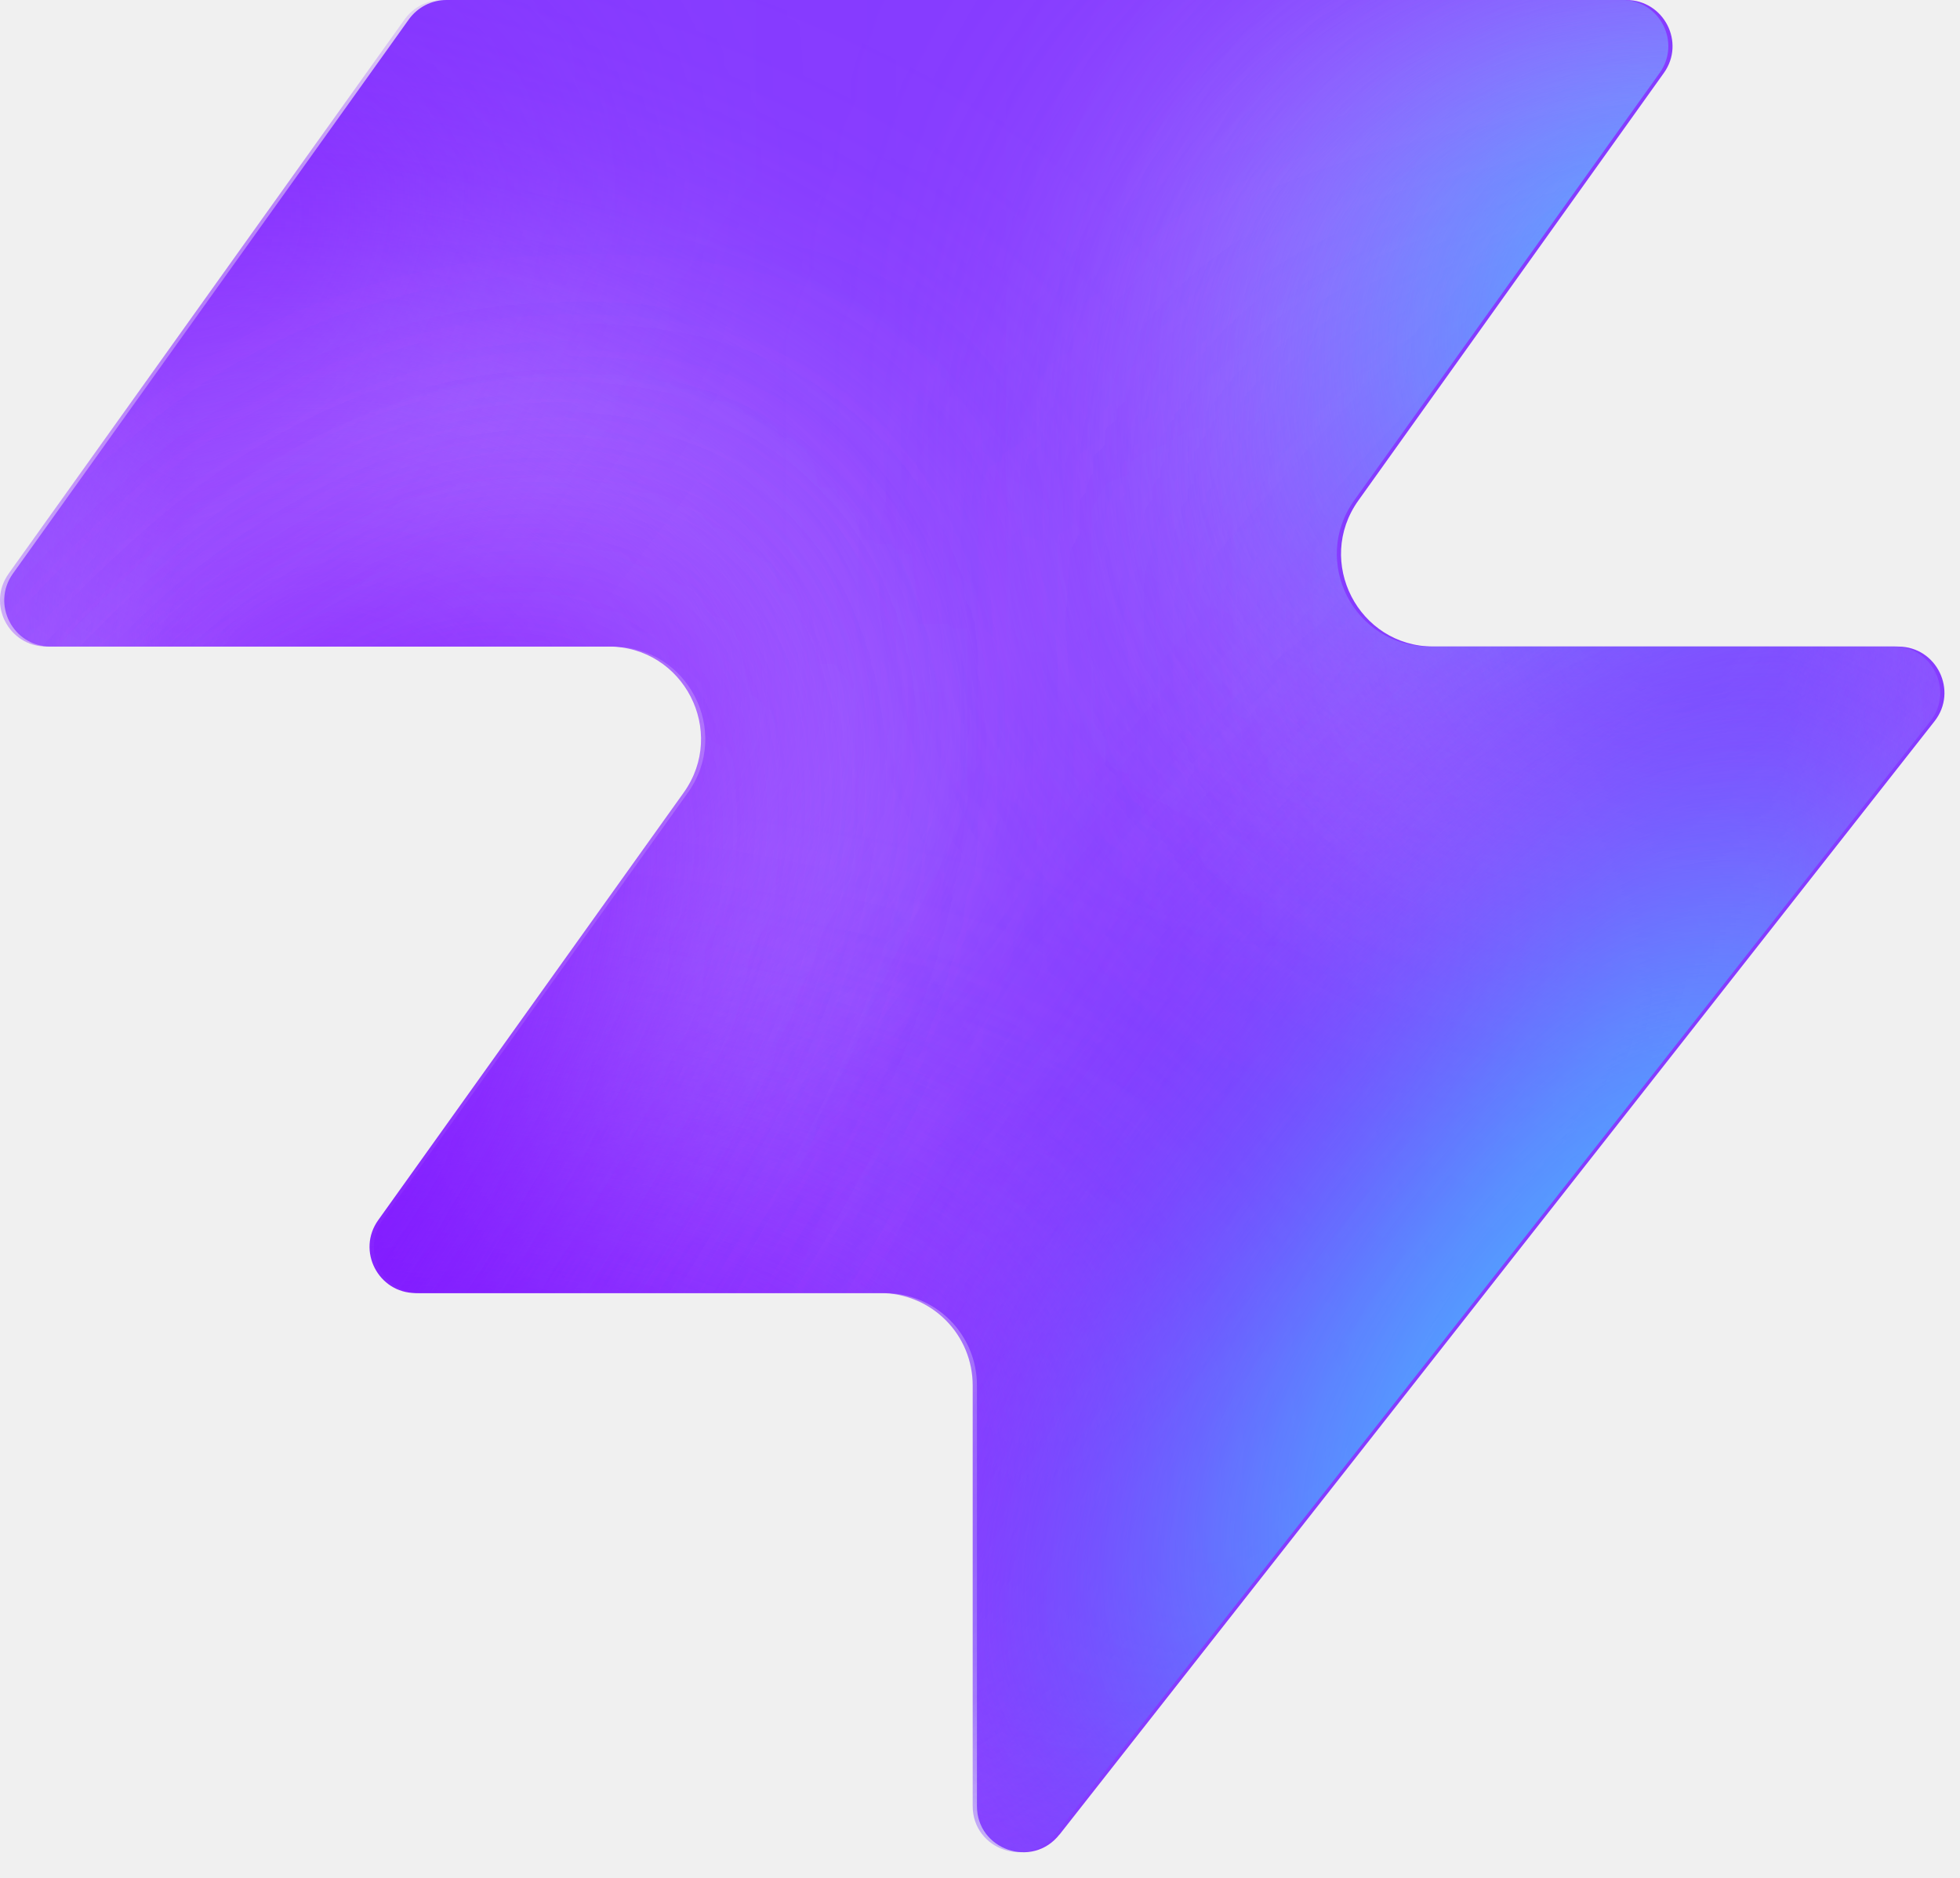
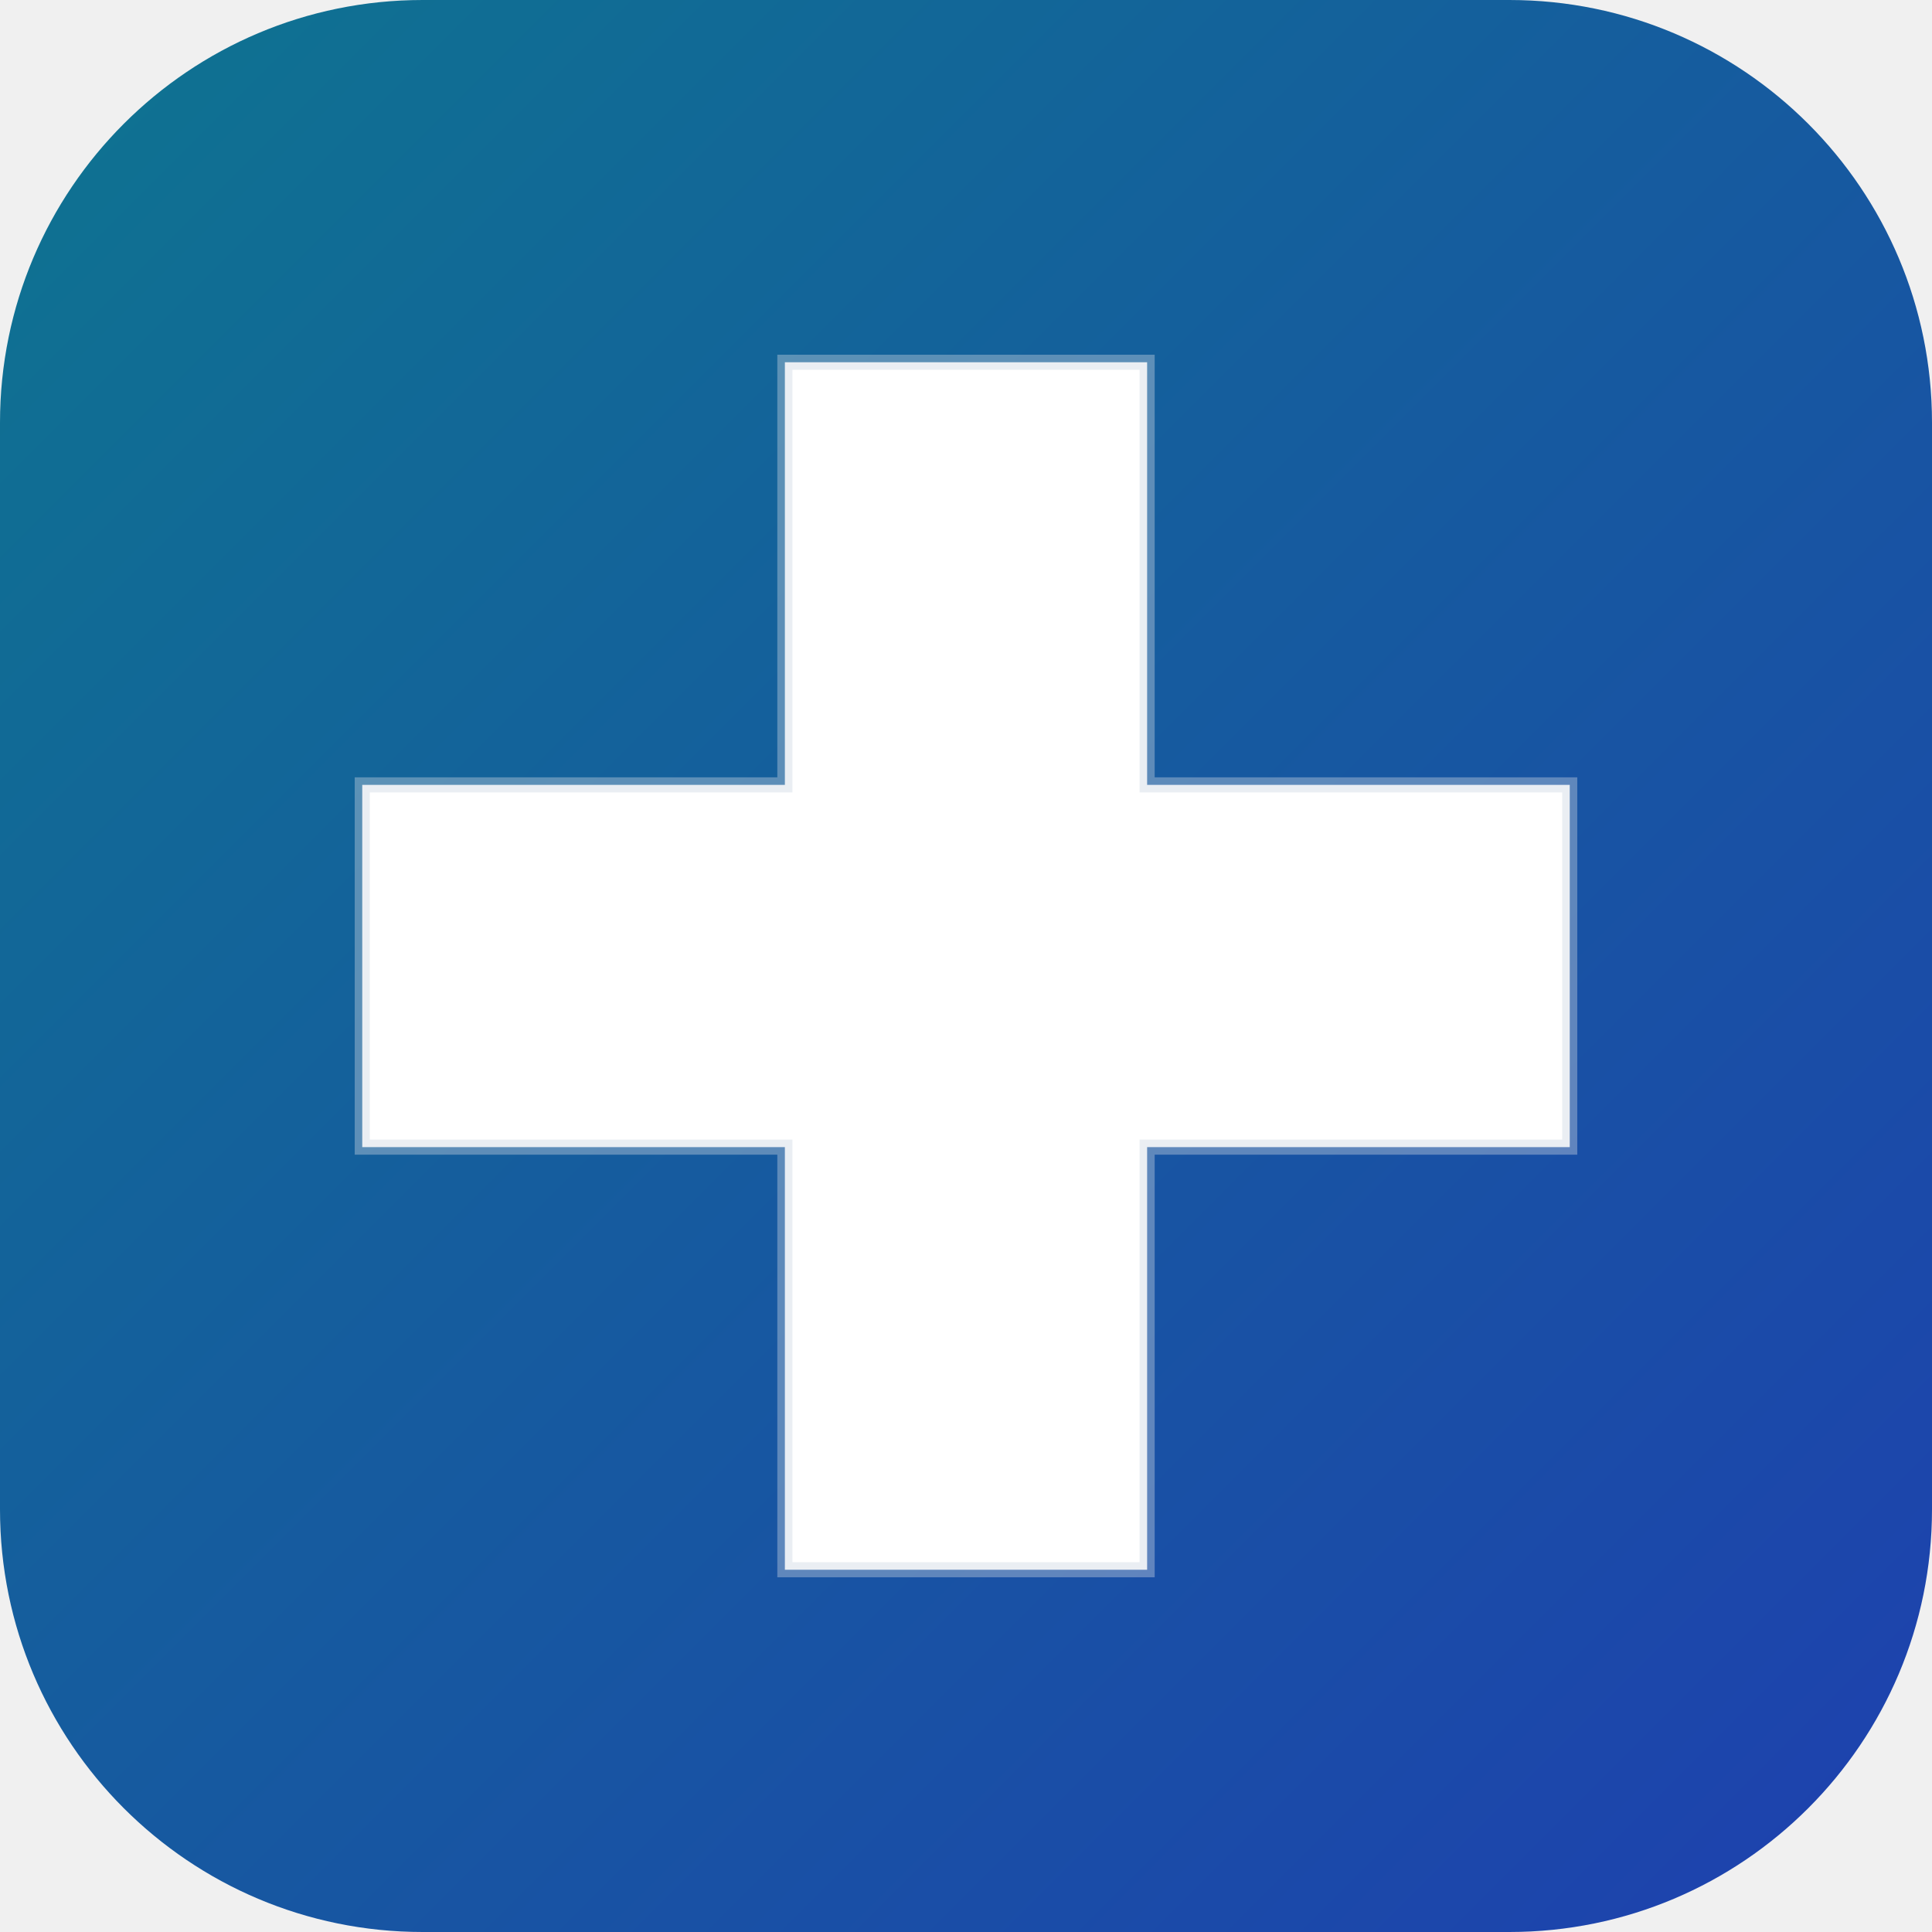
- <svg xmlns="http://www.w3.org/2000/svg" width="48" height="46" fill="none" viewBox="0 0 48 46">
-   <path fill="#863bff" d="M25.946 44.938c-.664.845-2.021.375-2.021-.698V33.937a2.26 2.26 0 0 0-2.262-2.262H10.287c-.92 0-1.456-1.04-.92-1.788l7.48-10.471c1.07-1.497 0-3.578-1.842-3.578H1.237c-.92 0-1.456-1.04-.92-1.788L10.013.474c.214-.297.556-.474.92-.474h28.894c.92 0 1.456 1.04.92 1.788l-7.48 10.471c-1.07 1.498 0 3.579 1.842 3.579h11.377c.943 0 1.473 1.088.89 1.83L25.947 44.94z" style="fill:#863bff;fill:color(display-p3 .525 .23 1);fill-opacity:1" />
-   <mask id="a" width="48" height="46" x="0" y="0" maskUnits="userSpaceOnUse" style="mask-type:alpha">
-     <path fill="#000" d="M25.842 44.938c-.664.844-2.021.375-2.021-.698V33.937a2.26 2.26 0 0 0-2.262-2.262H10.183c-.92 0-1.456-1.04-.92-1.788l7.48-10.471c1.07-1.498 0-3.579-1.842-3.579H1.133c-.92 0-1.456-1.04-.92-1.787L9.91.473c.214-.297.556-.474.92-.474h28.894c.92 0 1.456 1.04.92 1.788l-7.48 10.471c-1.07 1.498 0 3.578 1.842 3.578h11.377c.943 0 1.473 1.088.89 1.832L25.843 44.94z" style="fill:#000;fill-opacity:1" />
-   </mask>
-   <g mask="url(#a)">
-     <g filter="url(#b)">
-       <ellipse cx="5.508" cy="14.704" fill="#ede6ff" rx="5.508" ry="14.704" style="fill:#ede6ff;fill:color(display-p3 .927 .903 1);fill-opacity:1" transform="matrix(.00324 1 1 -.00324 -4.47 31.516)" />
-     </g>
-     <g filter="url(#c)">
-       <ellipse cx="10.399" cy="29.851" fill="#ede6ff" rx="10.399" ry="29.851" style="fill:#ede6ff;fill:color(display-p3 .927 .903 1);fill-opacity:1" transform="matrix(.00324 1 1 -.00324 -39.328 7.883)" />
-     </g>
-     <g filter="url(#d)">
-       <ellipse cx="5.508" cy="30.487" fill="#7e14ff" rx="5.508" ry="30.487" style="fill:#7e14ff;fill:color(display-p3 .492 .077 1);fill-opacity:1" transform="rotate(89.814 -25.913 -14.639)scale(1 -1)" />
-     </g>
-     <g filter="url(#e)">
-       <ellipse cx="5.508" cy="30.599" fill="#7e14ff" rx="5.508" ry="30.599" style="fill:#7e14ff;fill:color(display-p3 .492 .077 1);fill-opacity:1" transform="rotate(89.814 -32.644 -3.334)scale(1 -1)" />
-     </g>
-     <g filter="url(#f)">
-       <ellipse cx="5.508" cy="30.599" fill="#7e14ff" rx="5.508" ry="30.599" style="fill:#7e14ff;fill:color(display-p3 .492 .077 1);fill-opacity:1" transform="matrix(.00324 1 1 -.00324 -34.34 30.47)" />
-     </g>
-     <g filter="url(#g)">
-       <ellipse cx="14.072" cy="22.078" fill="#ede6ff" rx="14.072" ry="22.078" style="fill:#ede6ff;fill:color(display-p3 .927 .903 1);fill-opacity:1" transform="rotate(93.35 24.506 48.493)scale(-1 1)" />
-     </g>
-     <g filter="url(#h)">
-       <ellipse cx="3.47" cy="21.501" fill="#7e14ff" rx="3.47" ry="21.501" style="fill:#7e14ff;fill:color(display-p3 .492 .077 1);fill-opacity:1" transform="rotate(89.009 28.708 47.59)scale(-1 1)" />
-     </g>
-     <g filter="url(#i)">
-       <ellipse cx="3.47" cy="21.501" fill="#7e14ff" rx="3.47" ry="21.501" style="fill:#7e14ff;fill:color(display-p3 .492 .077 1);fill-opacity:1" transform="rotate(89.009 28.708 47.59)scale(-1 1)" />
-     </g>
-     <g filter="url(#j)">
-       <ellipse cx=".387" cy="8.972" fill="#7e14ff" rx="4.407" ry="29.108" style="fill:#7e14ff;fill:color(display-p3 .492 .077 1);fill-opacity:1" transform="rotate(39.51 .387 8.972)" />
-     </g>
-     <g filter="url(#k)">
-       <ellipse cx="47.523" cy="-6.092" fill="#7e14ff" rx="4.407" ry="29.108" style="fill:#7e14ff;fill:color(display-p3 .492 .077 1);fill-opacity:1" transform="rotate(37.892 47.523 -6.092)" />
-     </g>
-     <g filter="url(#l)">
-       <ellipse cx="41.412" cy="6.333" fill="#47bfff" rx="5.971" ry="9.665" style="fill:#47bfff;fill:color(display-p3 .28 .748 1);fill-opacity:1" transform="rotate(37.892 41.412 6.333)" />
-     </g>
-     <g filter="url(#m)">
-       <ellipse cx="-1.879" cy="38.332" fill="#7e14ff" rx="4.407" ry="29.108" style="fill:#7e14ff;fill:color(display-p3 .492 .077 1);fill-opacity:1" transform="rotate(37.892 -1.88 38.332)" />
-     </g>
-     <g filter="url(#n)">
-       <ellipse cx="-1.879" cy="38.332" fill="#7e14ff" rx="4.407" ry="29.108" style="fill:#7e14ff;fill:color(display-p3 .492 .077 1);fill-opacity:1" transform="rotate(37.892 -1.88 38.332)" />
-     </g>
-     <g filter="url(#o)">
-       <ellipse cx="35.651" cy="29.907" fill="#7e14ff" rx="4.407" ry="29.108" style="fill:#7e14ff;fill:color(display-p3 .492 .077 1);fill-opacity:1" transform="rotate(37.892 35.651 29.907)" />
-     </g>
-     <g filter="url(#p)">
-       <ellipse cx="38.418" cy="32.4" fill="#47bfff" rx="5.971" ry="15.297" style="fill:#47bfff;fill:color(display-p3 .28 .748 1);fill-opacity:1" transform="rotate(37.892 38.418 32.4)" />
-     </g>
-   </g>
+ <svg xmlns="http://www.w3.org/2000/svg" viewBox="0 0 64 64" width="64" height="64">
  <defs>
-     <filter id="b" width="60.045" height="41.654" x="-19.77" y="16.149" color-interpolation-filters="sRGB" filterUnits="userSpaceOnUse">
-       <feFlood flood-opacity="0" result="BackgroundImageFix" />
-       <feBlend in="SourceGraphic" in2="BackgroundImageFix" result="shape" />
-       <feGaussianBlur result="effect1_foregroundBlur_2002_17158" stdDeviation="7.659" />
-     </filter>
-     <filter id="c" width="90.34" height="51.437" x="-54.613" y="-7.533" color-interpolation-filters="sRGB" filterUnits="userSpaceOnUse">
-       <feFlood flood-opacity="0" result="BackgroundImageFix" />
-       <feBlend in="SourceGraphic" in2="BackgroundImageFix" result="shape" />
-       <feGaussianBlur result="effect1_foregroundBlur_2002_17158" stdDeviation="7.659" />
-     </filter>
-     <filter id="d" width="79.355" height="29.4" x="-49.64" y="2.03" color-interpolation-filters="sRGB" filterUnits="userSpaceOnUse">
-       <feFlood flood-opacity="0" result="BackgroundImageFix" />
-       <feBlend in="SourceGraphic" in2="BackgroundImageFix" result="shape" />
-       <feGaussianBlur result="effect1_foregroundBlur_2002_17158" stdDeviation="4.596" />
-     </filter>
-     <filter id="e" width="79.579" height="29.4" x="-45.045" y="20.029" color-interpolation-filters="sRGB" filterUnits="userSpaceOnUse">
-       <feFlood flood-opacity="0" result="BackgroundImageFix" />
-       <feBlend in="SourceGraphic" in2="BackgroundImageFix" result="shape" />
-       <feGaussianBlur result="effect1_foregroundBlur_2002_17158" stdDeviation="4.596" />
-     </filter>
-     <filter id="f" width="79.579" height="29.4" x="-43.513" y="21.178" color-interpolation-filters="sRGB" filterUnits="userSpaceOnUse">
-       <feFlood flood-opacity="0" result="BackgroundImageFix" />
-       <feBlend in="SourceGraphic" in2="BackgroundImageFix" result="shape" />
-       <feGaussianBlur result="effect1_foregroundBlur_2002_17158" stdDeviation="4.596" />
-     </filter>
-     <filter id="g" width="74.749" height="58.852" x="15.756" y="-17.901" color-interpolation-filters="sRGB" filterUnits="userSpaceOnUse">
-       <feFlood flood-opacity="0" result="BackgroundImageFix" />
-       <feBlend in="SourceGraphic" in2="BackgroundImageFix" result="shape" />
-       <feGaussianBlur result="effect1_foregroundBlur_2002_17158" stdDeviation="7.659" />
-     </filter>
-     <filter id="h" width="61.377" height="25.362" x="23.548" y="2.284" color-interpolation-filters="sRGB" filterUnits="userSpaceOnUse">
-       <feFlood flood-opacity="0" result="BackgroundImageFix" />
-       <feBlend in="SourceGraphic" in2="BackgroundImageFix" result="shape" />
-       <feGaussianBlur result="effect1_foregroundBlur_2002_17158" stdDeviation="4.596" />
-     </filter>
-     <filter id="i" width="61.377" height="25.362" x="23.548" y="2.284" color-interpolation-filters="sRGB" filterUnits="userSpaceOnUse">
-       <feFlood flood-opacity="0" result="BackgroundImageFix" />
-       <feBlend in="SourceGraphic" in2="BackgroundImageFix" result="shape" />
-       <feGaussianBlur result="effect1_foregroundBlur_2002_17158" stdDeviation="4.596" />
-     </filter>
-     <filter id="j" width="56.045" height="63.649" x="-27.636" y="-22.853" color-interpolation-filters="sRGB" filterUnits="userSpaceOnUse">
-       <feFlood flood-opacity="0" result="BackgroundImageFix" />
-       <feBlend in="SourceGraphic" in2="BackgroundImageFix" result="shape" />
-       <feGaussianBlur result="effect1_foregroundBlur_2002_17158" stdDeviation="4.596" />
-     </filter>
-     <filter id="k" width="54.814" height="64.646" x="20.116" y="-38.415" color-interpolation-filters="sRGB" filterUnits="userSpaceOnUse">
-       <feFlood flood-opacity="0" result="BackgroundImageFix" />
-       <feBlend in="SourceGraphic" in2="BackgroundImageFix" result="shape" />
-       <feGaussianBlur result="effect1_foregroundBlur_2002_17158" stdDeviation="4.596" />
-     </filter>
-     <filter id="l" width="33.541" height="35.313" x="24.641" y="-11.323" color-interpolation-filters="sRGB" filterUnits="userSpaceOnUse">
-       <feFlood flood-opacity="0" result="BackgroundImageFix" />
-       <feBlend in="SourceGraphic" in2="BackgroundImageFix" result="shape" />
-       <feGaussianBlur result="effect1_foregroundBlur_2002_17158" stdDeviation="4.596" />
-     </filter>
-     <filter id="m" width="54.814" height="64.646" x="-29.286" y="6.009" color-interpolation-filters="sRGB" filterUnits="userSpaceOnUse">
-       <feFlood flood-opacity="0" result="BackgroundImageFix" />
-       <feBlend in="SourceGraphic" in2="BackgroundImageFix" result="shape" />
-       <feGaussianBlur result="effect1_foregroundBlur_2002_17158" stdDeviation="4.596" />
-     </filter>
-     <filter id="n" width="54.814" height="64.646" x="-29.286" y="6.009" color-interpolation-filters="sRGB" filterUnits="userSpaceOnUse">
-       <feFlood flood-opacity="0" result="BackgroundImageFix" />
-       <feBlend in="SourceGraphic" in2="BackgroundImageFix" result="shape" />
-       <feGaussianBlur result="effect1_foregroundBlur_2002_17158" stdDeviation="4.596" />
-     </filter>
-     <filter id="o" width="54.814" height="64.646" x="8.244" y="-2.416" color-interpolation-filters="sRGB" filterUnits="userSpaceOnUse">
-       <feFlood flood-opacity="0" result="BackgroundImageFix" />
-       <feBlend in="SourceGraphic" in2="BackgroundImageFix" result="shape" />
-       <feGaussianBlur result="effect1_foregroundBlur_2002_17158" stdDeviation="4.596" />
-     </filter>
-     <filter id="p" width="39.409" height="43.623" x="18.713" y="10.588" color-interpolation-filters="sRGB" filterUnits="userSpaceOnUse">
-       <feFlood flood-opacity="0" result="BackgroundImageFix" />
-       <feBlend in="SourceGraphic" in2="BackgroundImageFix" result="shape" />
-       <feGaussianBlur result="effect1_foregroundBlur_2002_17158" stdDeviation="4.596" />
-     </filter>
+     <linearGradient id="bg" x1="0" y1="0" x2="64" y2="64" gradientUnits="userSpaceOnUse">
+       <stop offset="0" stop-color="#0e7490" />
+       <stop offset="1" stop-color="#1e40af" />
+     </linearGradient>
  </defs>
+   <rect width="64" height="64" rx="14" fill="url(#bg)" />
+   <path d="M26 12h12v14h14v12H38v14H26V38H12V26h14z" fill="#ffffff" />
+   <path d="M26 12h12v14h14v12H38v14H26V38H12V26h14z" fill="none" stroke="#cbd5e1" stroke-width="0.5" opacity="0.4" />
</svg>
